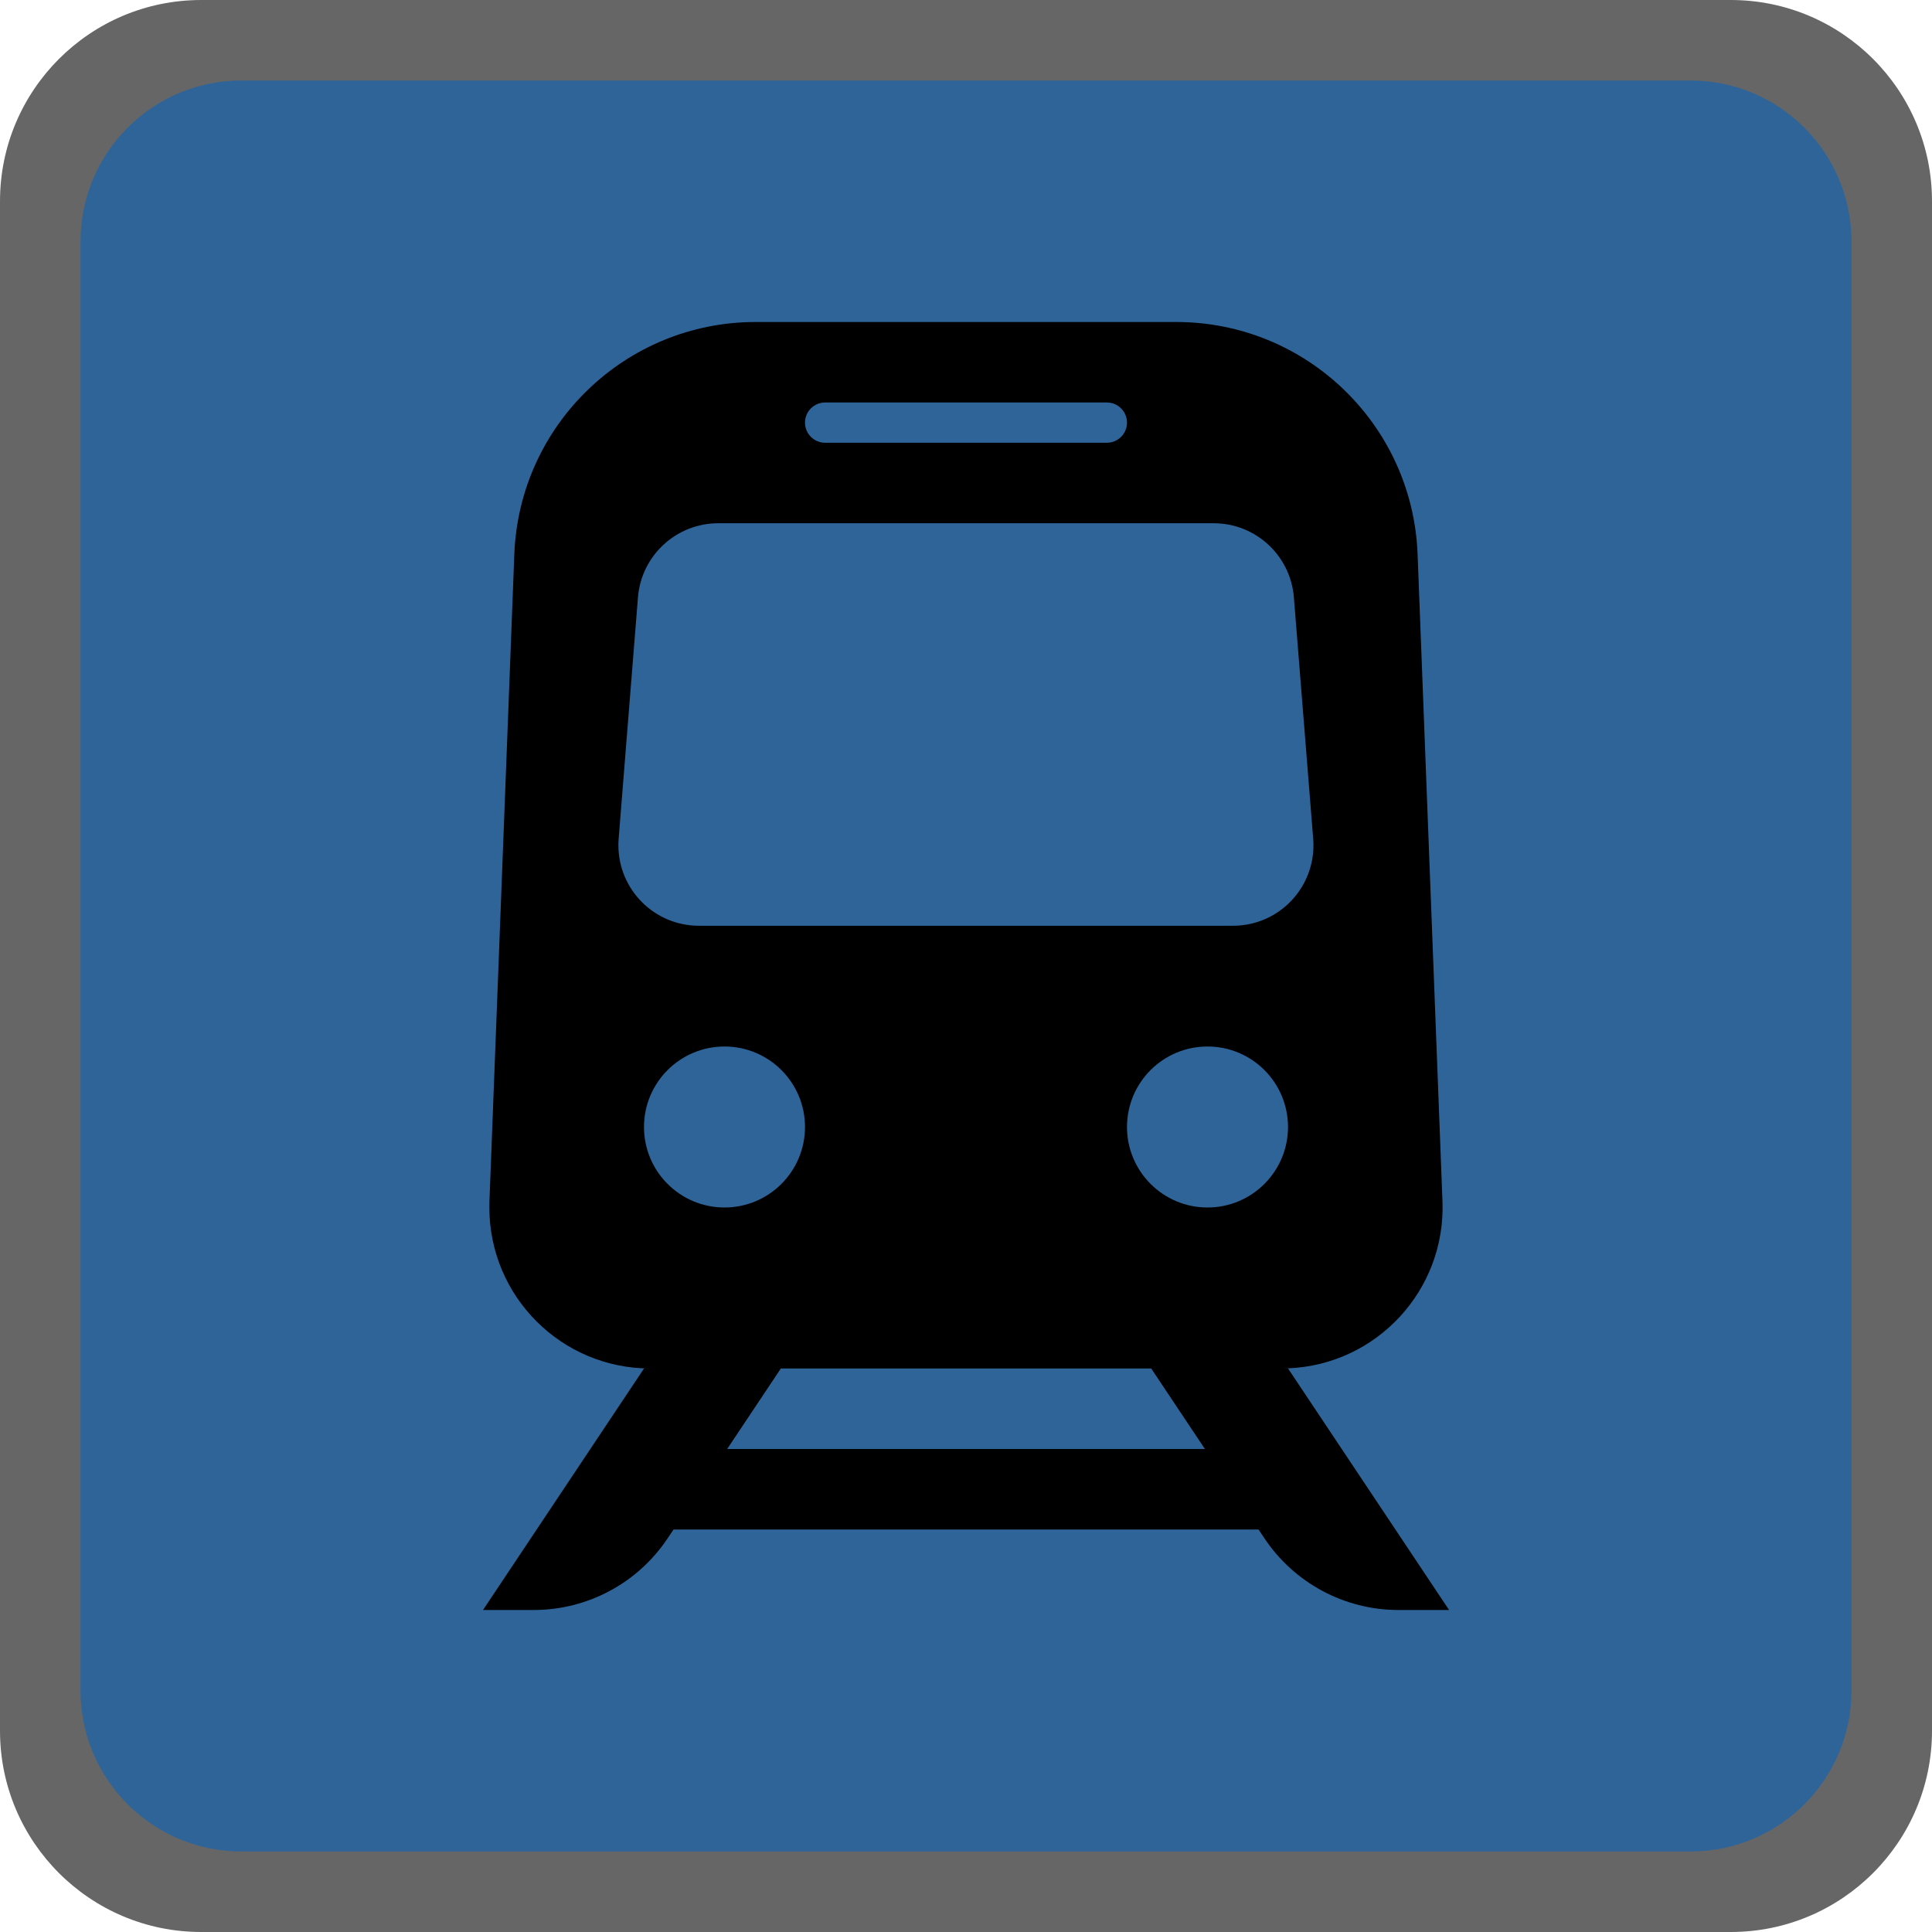
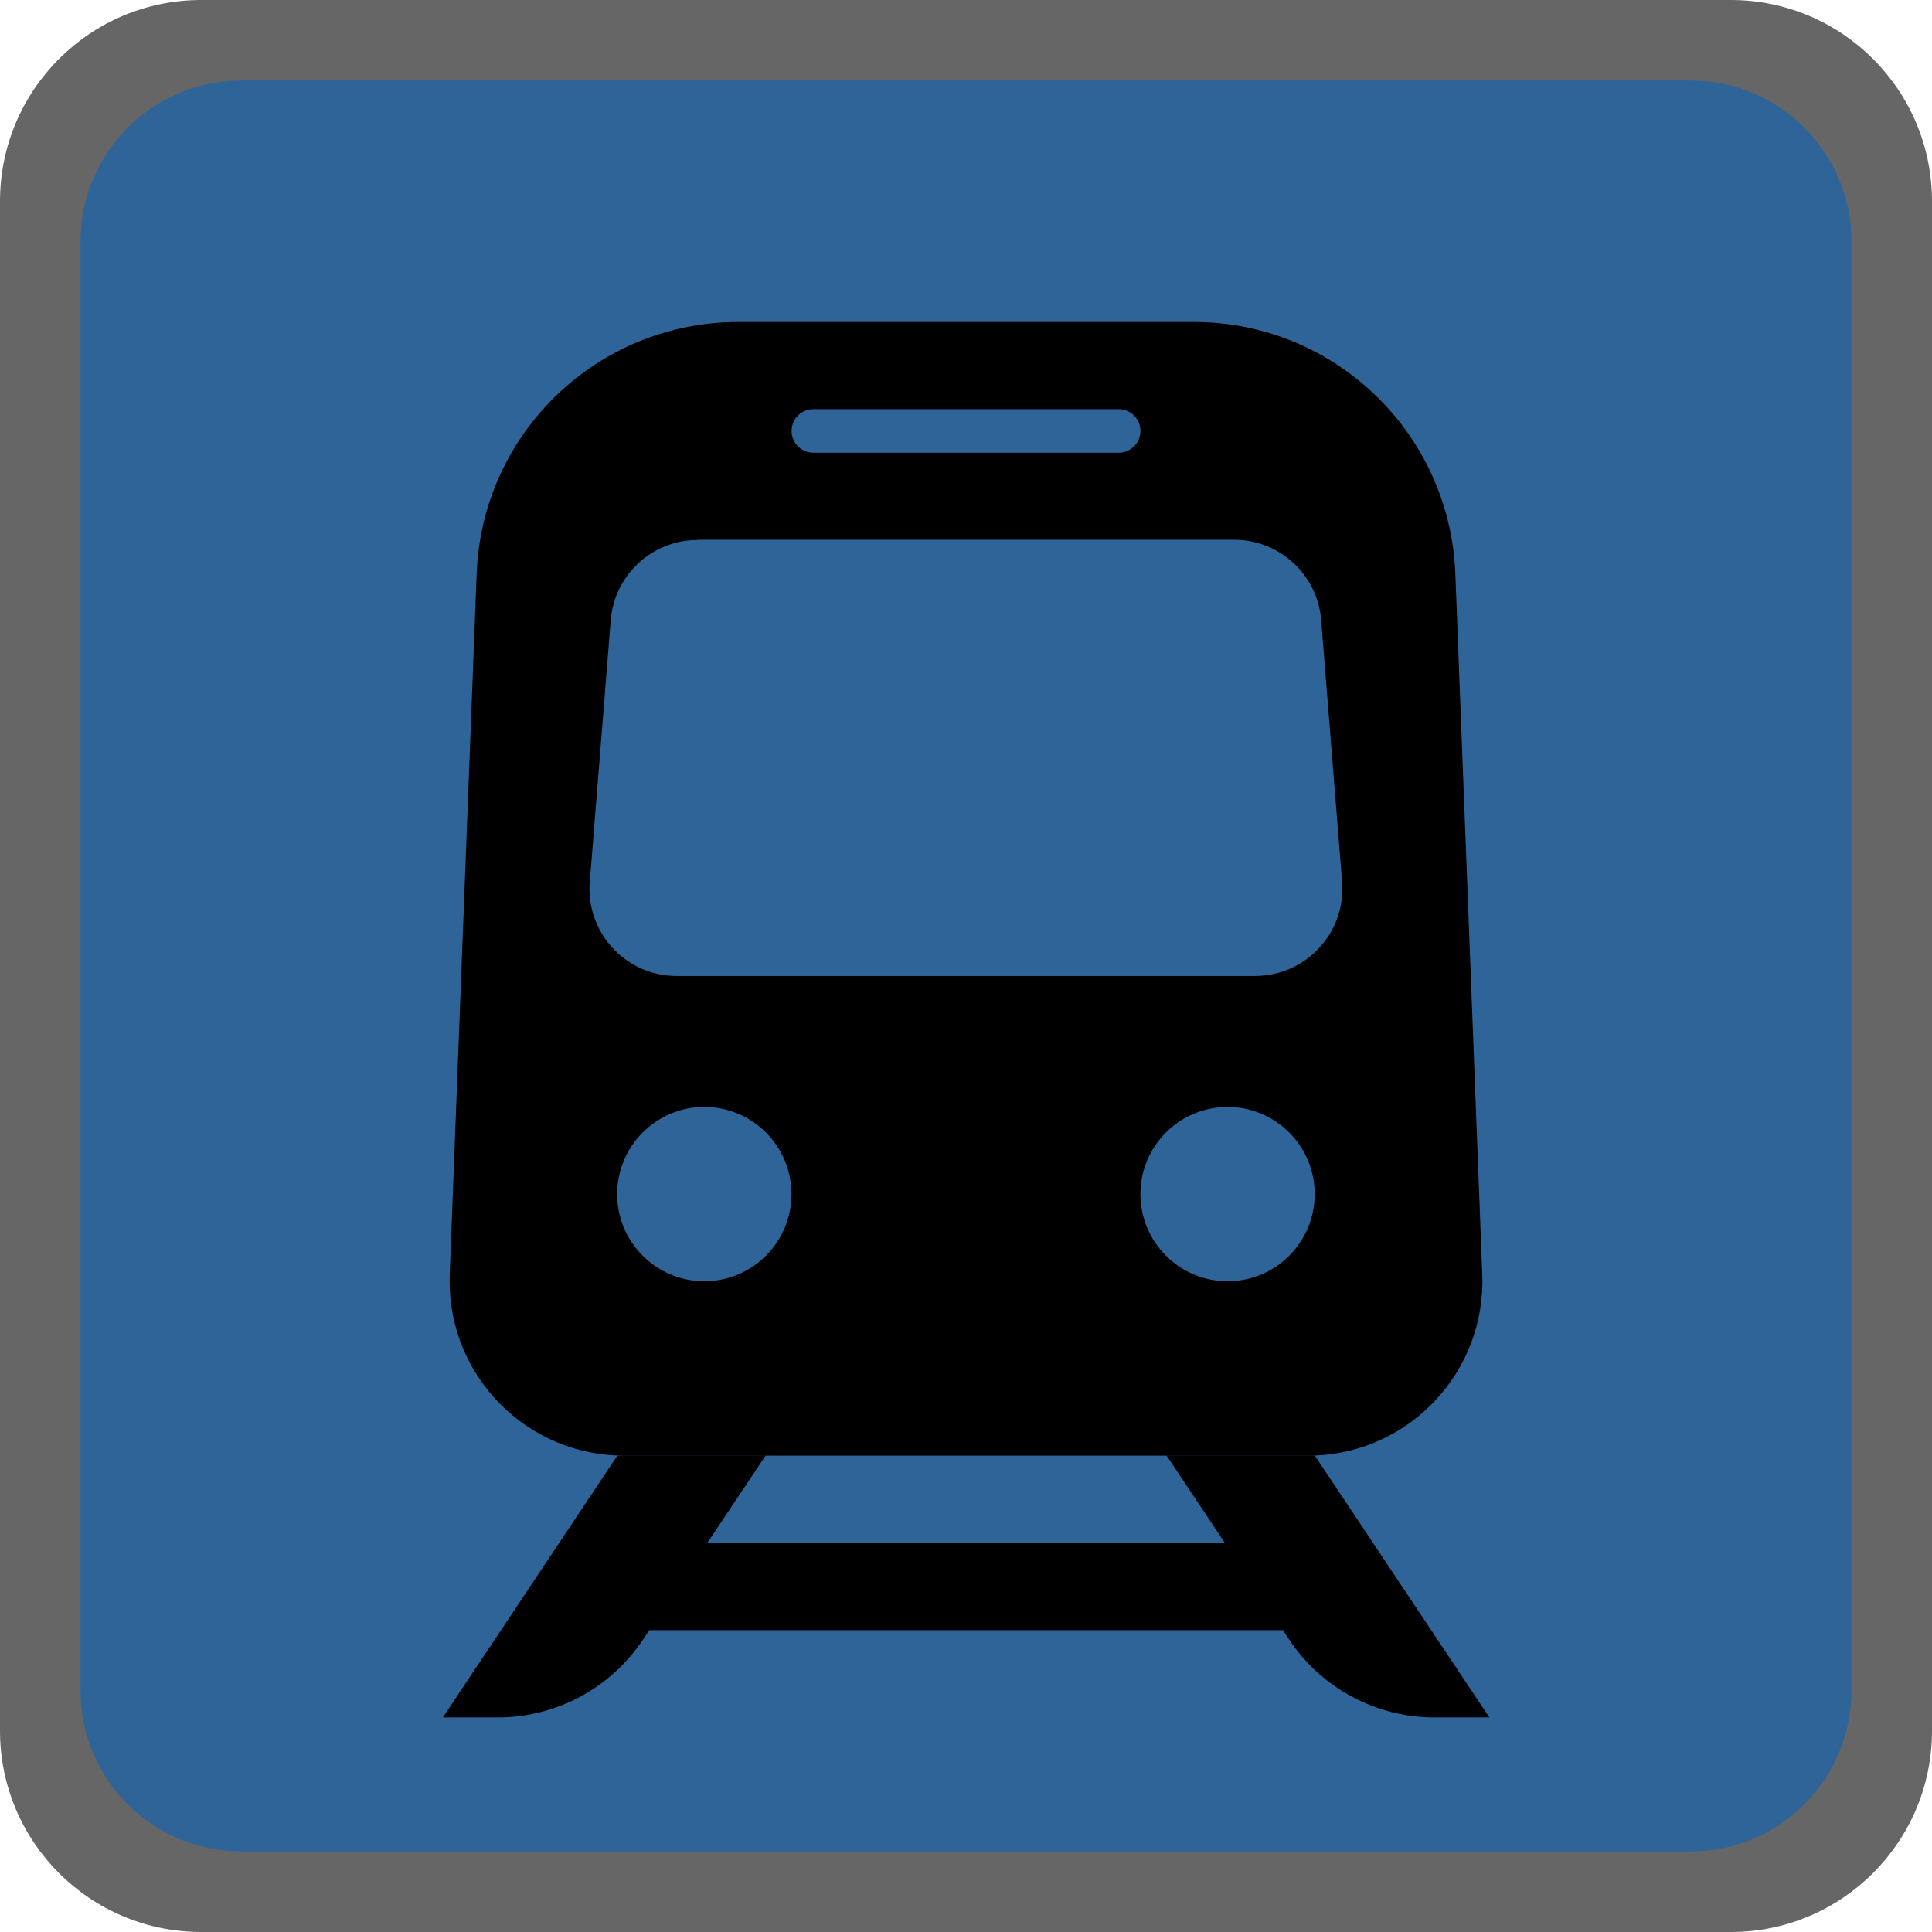
- <svg xmlns="http://www.w3.org/2000/svg" version="1.1" viewBox="0 0 24 24" width="18" height="18" id="svg1">
-   <defs id="defs1" />
-   <g id="Page-2:-Night" fill="none" fill-rule="evenodd" opacity="1">
-     <g id="train-m" fill-rule="nonzero">
-       <rect id="Rectangle" width="24" height="24" rx="2.5" fill="#000" opacity=".6" />
-       <rect id="rect1" x="1" y="1" width="22" height="22" rx="2" fill="#2F6499" />
-       <path id="train-m-a" d="m 9.033,18 0.667,-1 h -1.7 l -2,3 h 0.63 c 0.669,0 1.293,-0.334 1.664,-0.891 L 8.367,19 h 7.267 l 0.073,0.109 c 0.371,0.556 0.995,0.891 1.664,0.891 h 0.63 l -2,-3 h -1.7 l 0.667,1 h -5.933 z m 0.353,-14 h 5.226 c 1.612,0 2.936,1.274 2.998,2.885 l 0.309,8.038 c 0.042,1.104 -0.818,2.033 -1.922,2.075 C 15.973,16.999 15.947,17 15.922,17 h -7.843 c -1.105,0 -2,-0.895 -2,-2 0,-0.026 4.926e-4,-0.051 0.001,-0.077 l 0.309,-8.038 c 0.062,-1.611 1.386,-2.885 2.998,-2.885 z m -0.464,2.5 c -0.521,0 -0.955,0.401 -0.997,0.92 l -0.24,3 c -0.002,0.027 -0.003,0.053 -0.003,0.08 0,0.552 0.448,1 1,1 h 6.634 c 0.027,0 0.053,-0.001 0.08,-0.003 0.551,-0.044 0.961,-0.526 0.917,-1.077 l -0.24,-3 c -0.042,-0.52 -0.475,-0.92 -0.997,-0.92 h -6.154 z M 9,15 c 0.552,0 1,-0.448 1,-1 0,-0.552 -0.448,-1 -1,-1 -0.552,0 -1,0.448 -1,1 0,0.552 0.448,1 1,1 z m 6,0 c 0.552,0 1,-0.448 1,-1 0,-0.552 -0.448,-1 -1,-1 -0.552,0 -1,0.448 -1,1 0,0.552 0.448,1 1,1 z m -4.75,-10 c -0.138,0 -0.25,0.112 -0.25,0.25 0,0.138 0.112,0.25 0.25,0.25 h 3.5 c 0.138,0 0.25,-0.112 0.25,-0.25 0,-0.138 -0.112,-0.25 -0.25,-0.25 z" style="fill:#000000;fill-opacity:1" />
-     </g>
+ <svg xmlns="http://www.w3.org/2000/svg" height="18" viewBox="0 0 18 18" width="18">
+   <g fill="none">
+     <rect fill="#000" height="18" opacity=".6" rx="1.875" transform="matrix(-1 0 0 1 18 0)" width="18" />
+     <rect fill="#2f6499" height="16.5" rx="1.5" transform="matrix(-1 0 0 1 18 0)" width="16.5" x=".75" y=".75" />
+     <path d="m6.59 14.375.542-.812h-1.381l-1.625 2.438h.512c.543 0 1.051-.272 1.352-.724l.059-.089h5.904l.059.089c.301.452.809.724 1.352.724h.512l-1.625-2.438h-1.381l.542.812h-4.821zm.287-11.375h4.246c1.31 0 2.385 1.035 2.436 2.344l.251 6.531c.034.897-.665 1.652-1.561 1.686-.021.001-.042.001-.062.001h-6.373c-.897 0-1.625-.728-1.625-1.625 0-.021 0-.042.001-.062l.251-6.531c.05-1.309 1.126-2.344 2.436-2.344zm-.377 2.031c-.424 0-.776.325-.81.748l-.195 2.437c-.002.022-.003.043-.003.065 0 .449.364.812.812.812h5.39c.022 0 .043-.001.065-.003.447-.036.781-.427.745-.875l-.195-2.438c-.034-.422-.386-.748-.81-.748h-5zm.062 6.906c.449 0 .812-.364.812-.812s-.364-.812-.812-.812-.812.364-.812.812.364.812.812.812zm4.875 0c.449 0 .812-.364.812-.812s-.364-.812-.812-.812-.812.364-.812.812.364.812.812.812zm-3.859-8.125c-.112 0-.203.091-.203.203s.091.203.203.203h2.844c.112 0 .203-.091.203-.203s-.091-.203-.203-.203z" fill="#000" />
  </g>
</svg>
